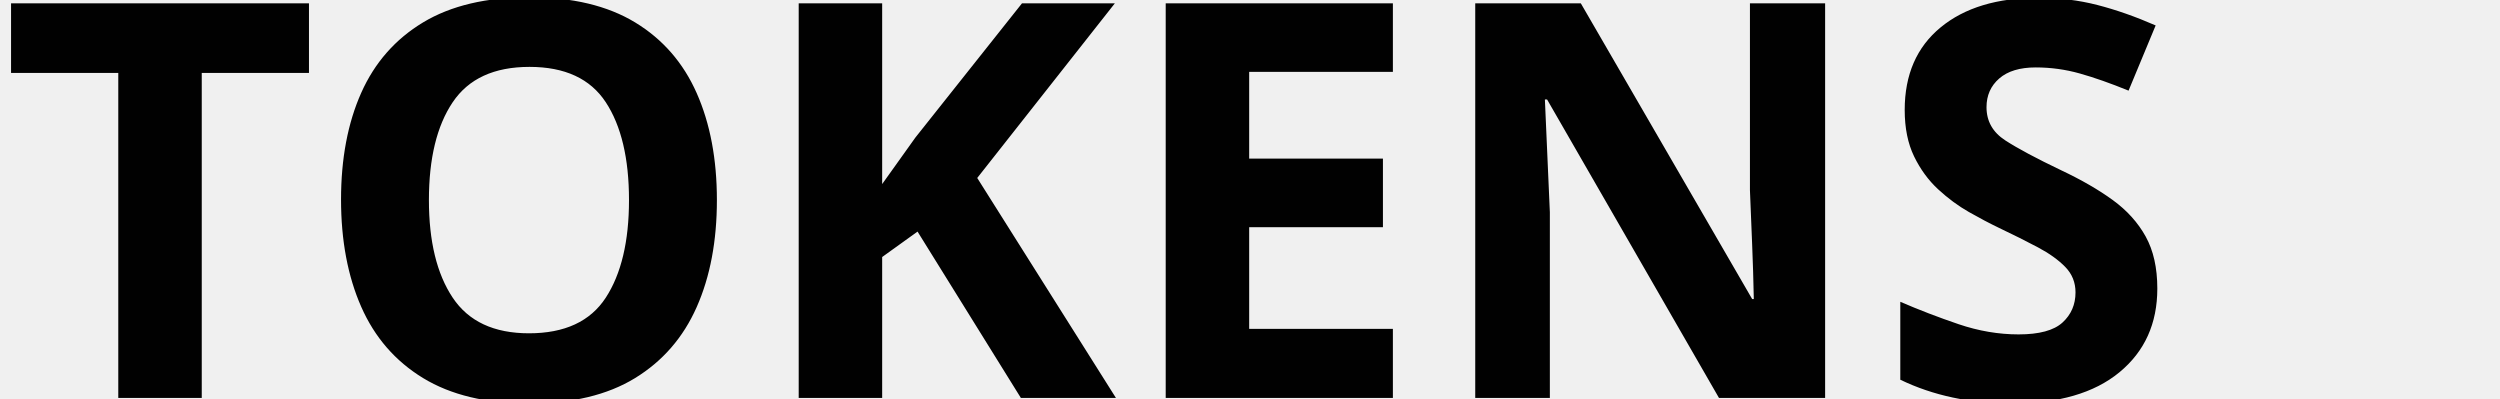
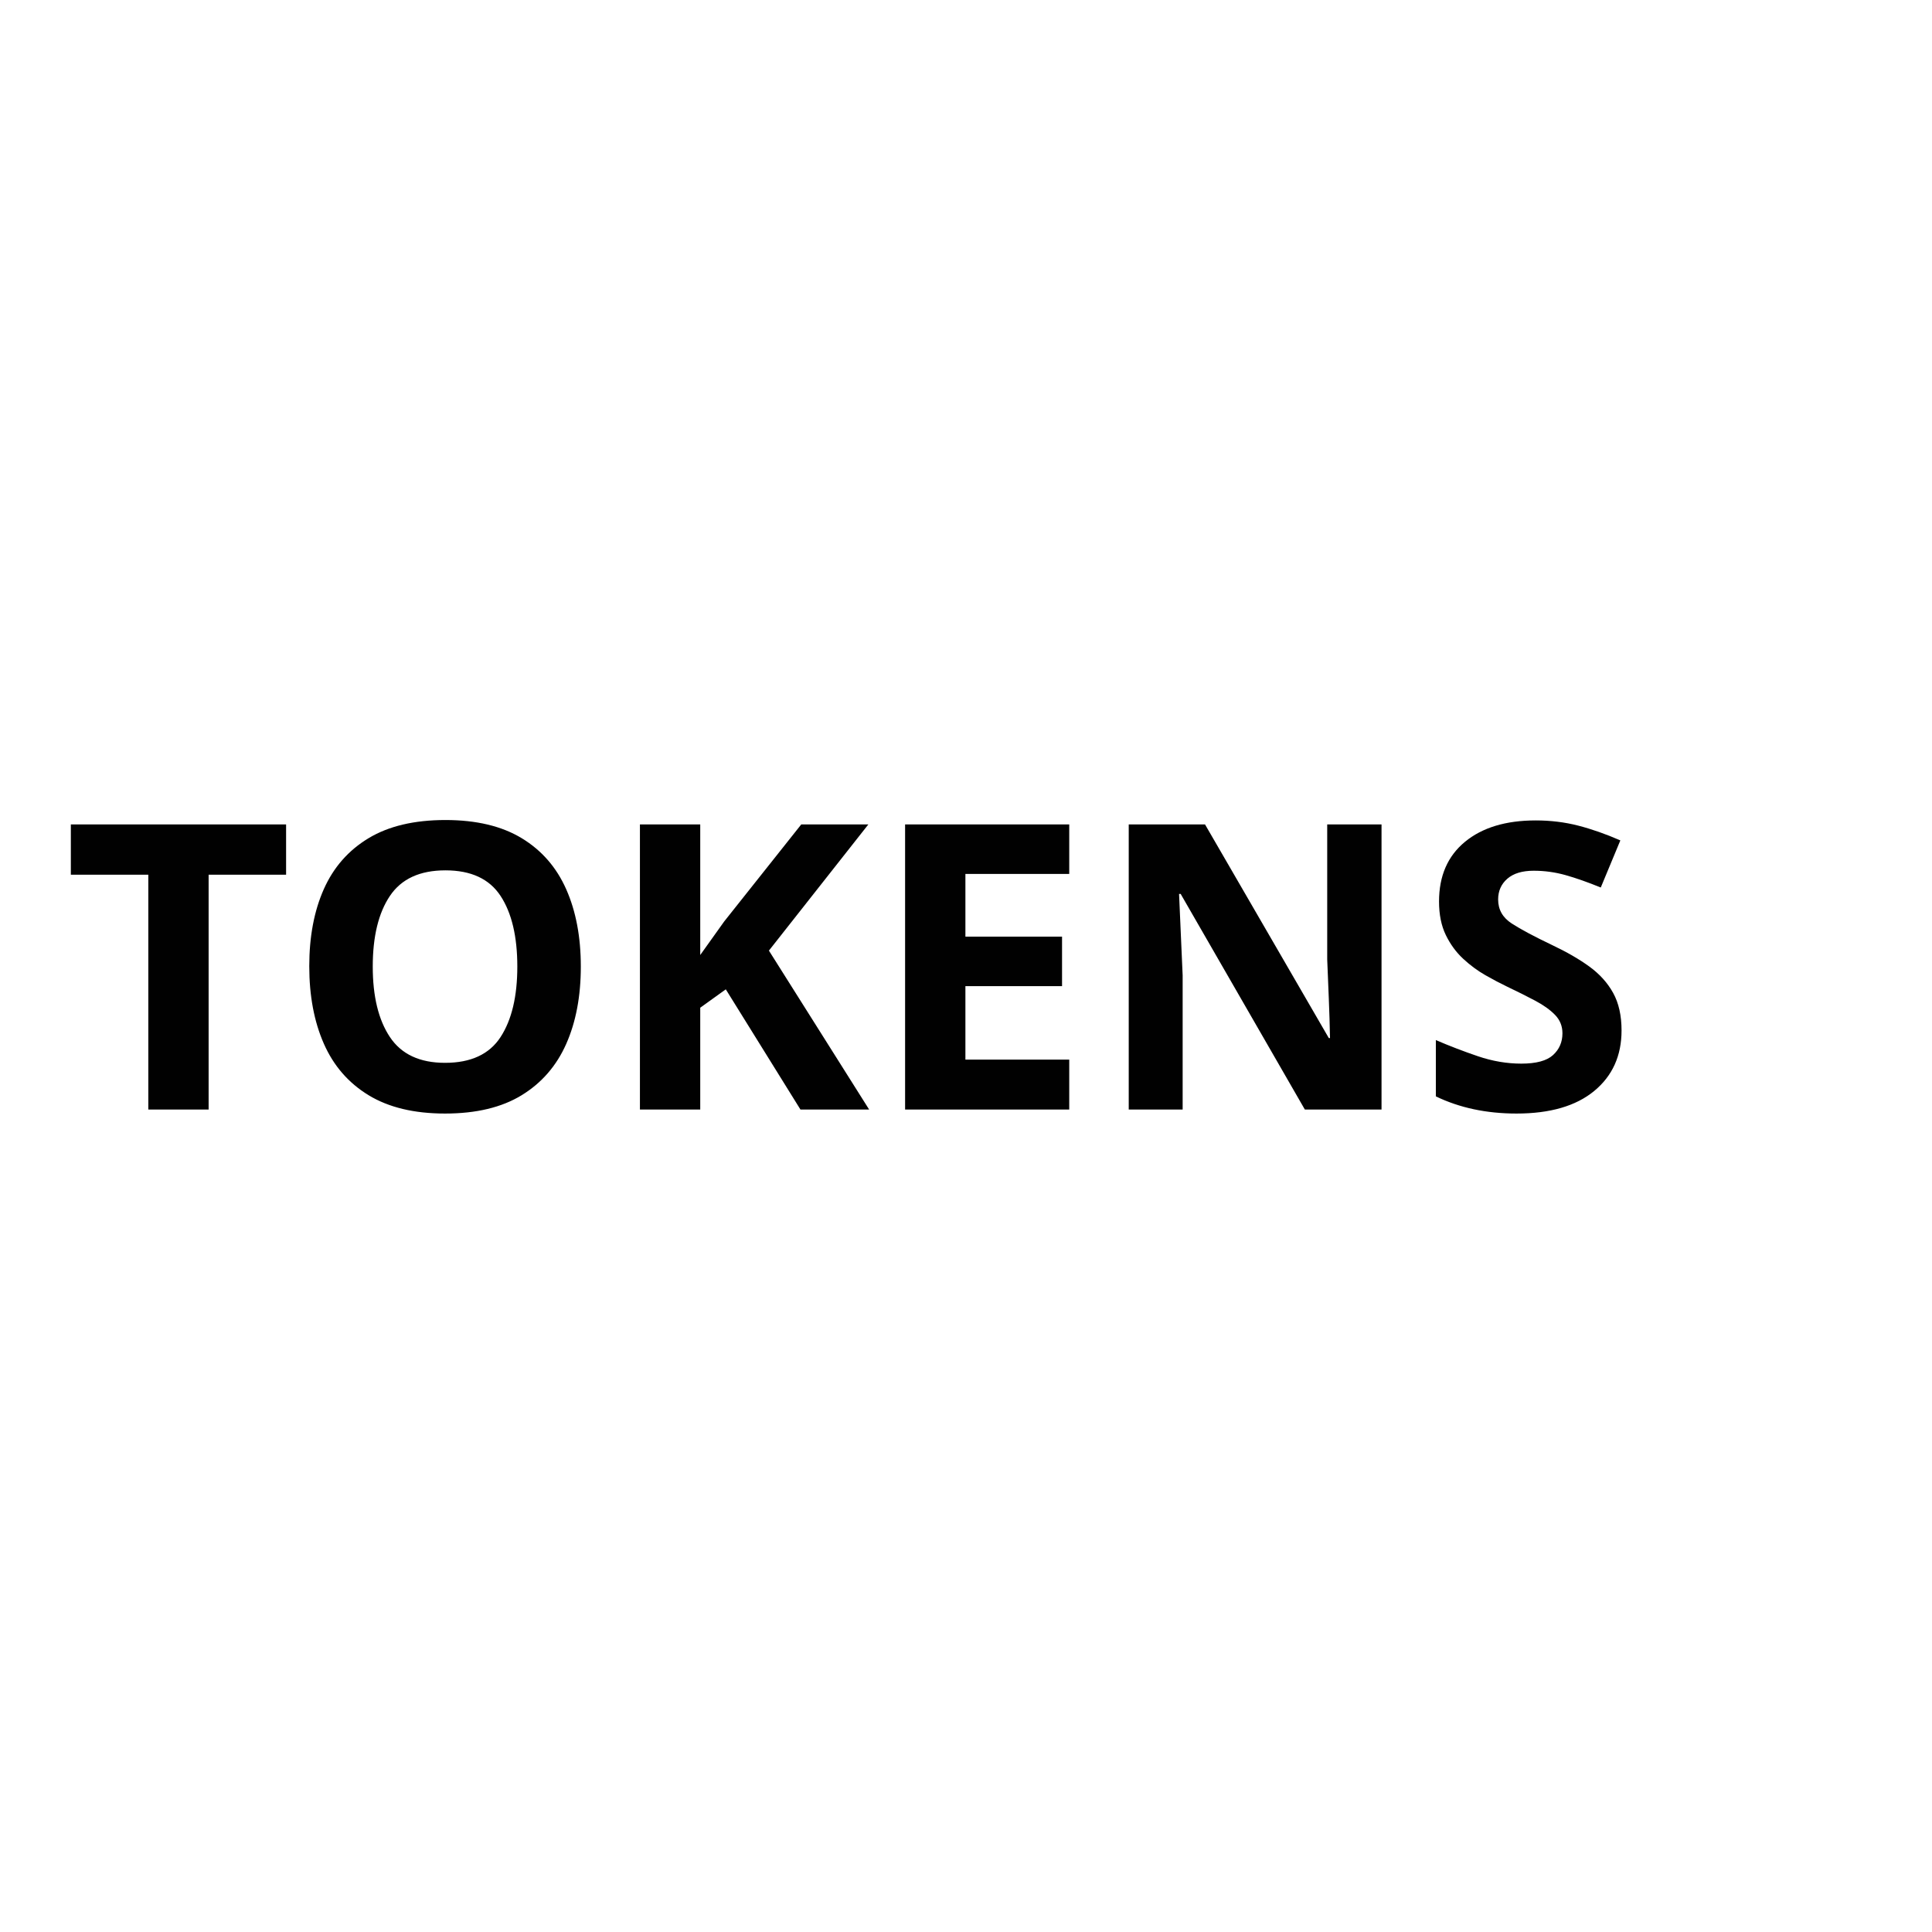
- <svg xmlns="http://www.w3.org/2000/svg" width="478.684mm" height="76.312mm" viewBox="0 0 478.684 76.312" version="1.1" id="svg5">
+ <svg xmlns="http://www.w3.org/2000/svg" width="512mm" height="512mm" viewBox="0 0 512 512" version="1.1" id="svg5">
  <defs id="defs2">
    <rect x="-1154.592" y="153.946" width="3703.246" height="1556.561" id="rect501" />
  </defs>
-   <g id="layer1" transform="translate(-16.65787,-217.844)">
+   <g id="layer1">
+     <rect style="fill:#ffffff;fill-opacity:0.996;stroke-width:0.265" id="rect984" width="512" height="512" x="0" y="-1.4210855e-14" />
    <text xml:space="preserve" transform="matrix(0.2645833,0,0,0.2645833,73.85262,157.8947)" id="text499" style="font-weight:bold;font-size:400px;font-family:'Bolts SF';-inkscape-font-specification:'Bolts SF Bold';text-align:center;white-space:pre;shape-inside:url(#rect501);fill:#000000;fill-opacity:0.996">
-       <tspan x="-216.169" y="514.58" id="tspan553">TOKENS</tspan>
+       <tspan x="-216.169" y="514.58" id="tspan1029">TOKENS</tspan>
    </text>
  </g>
</svg>
